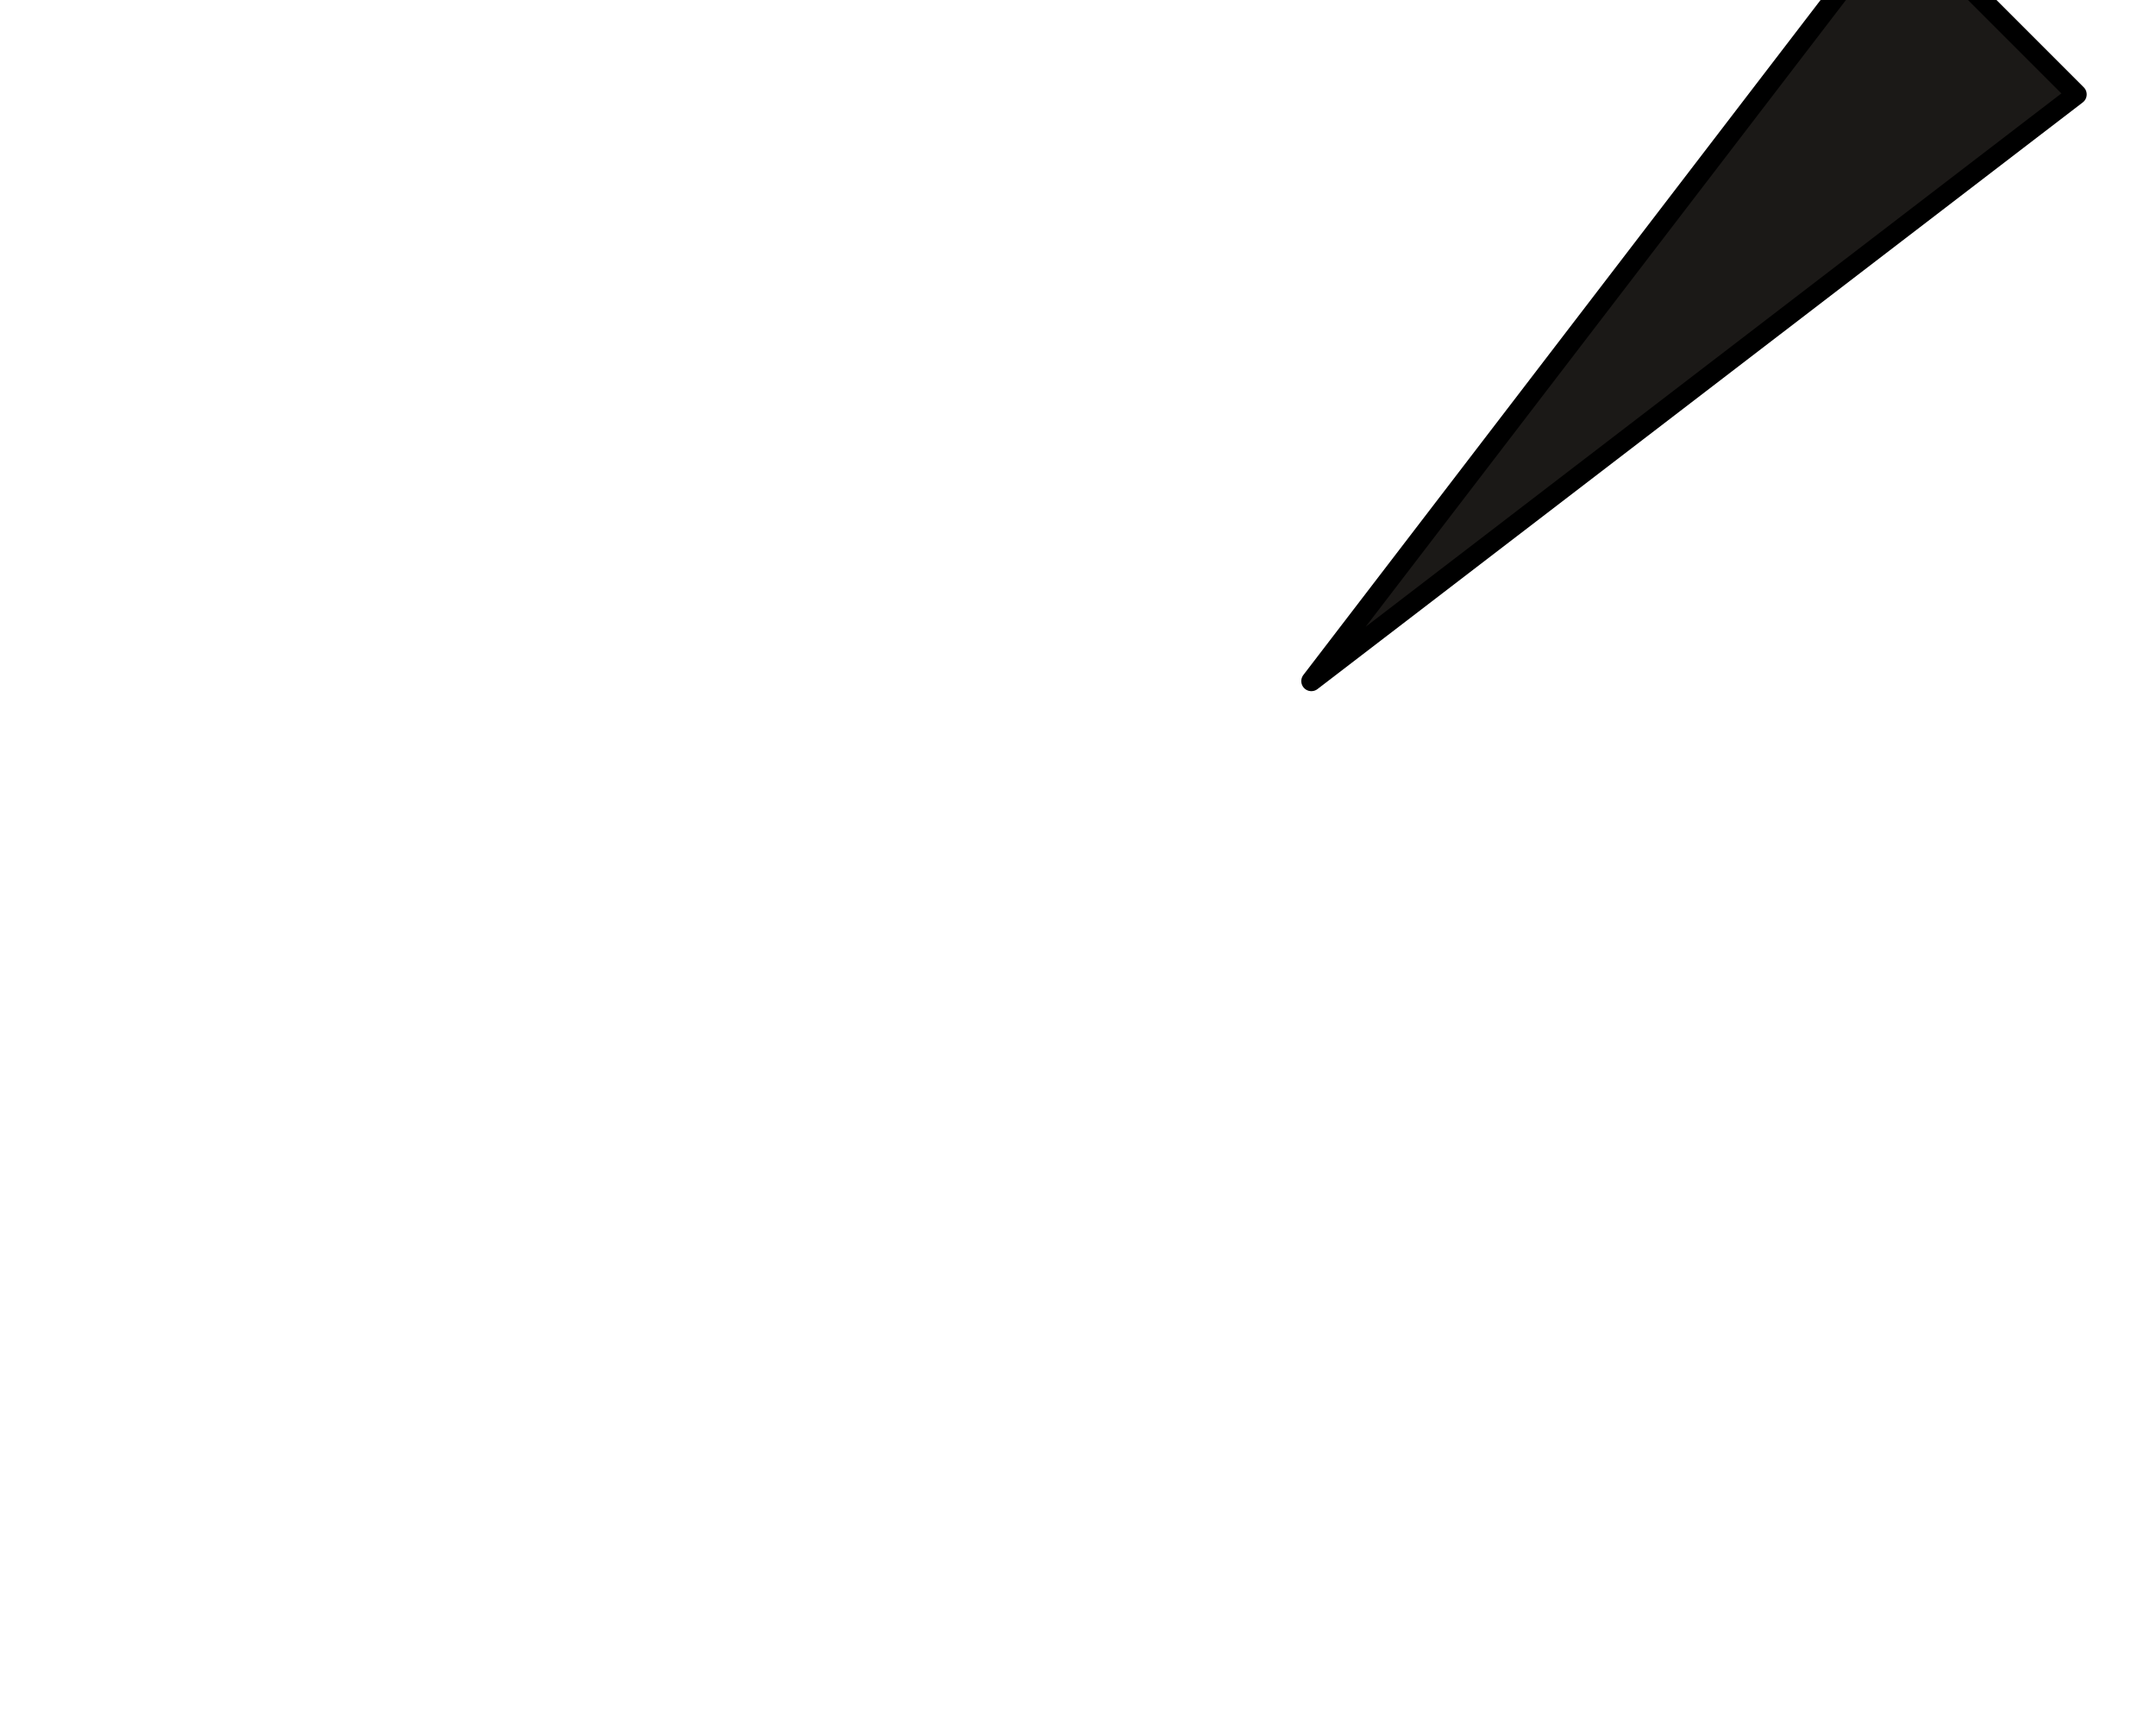
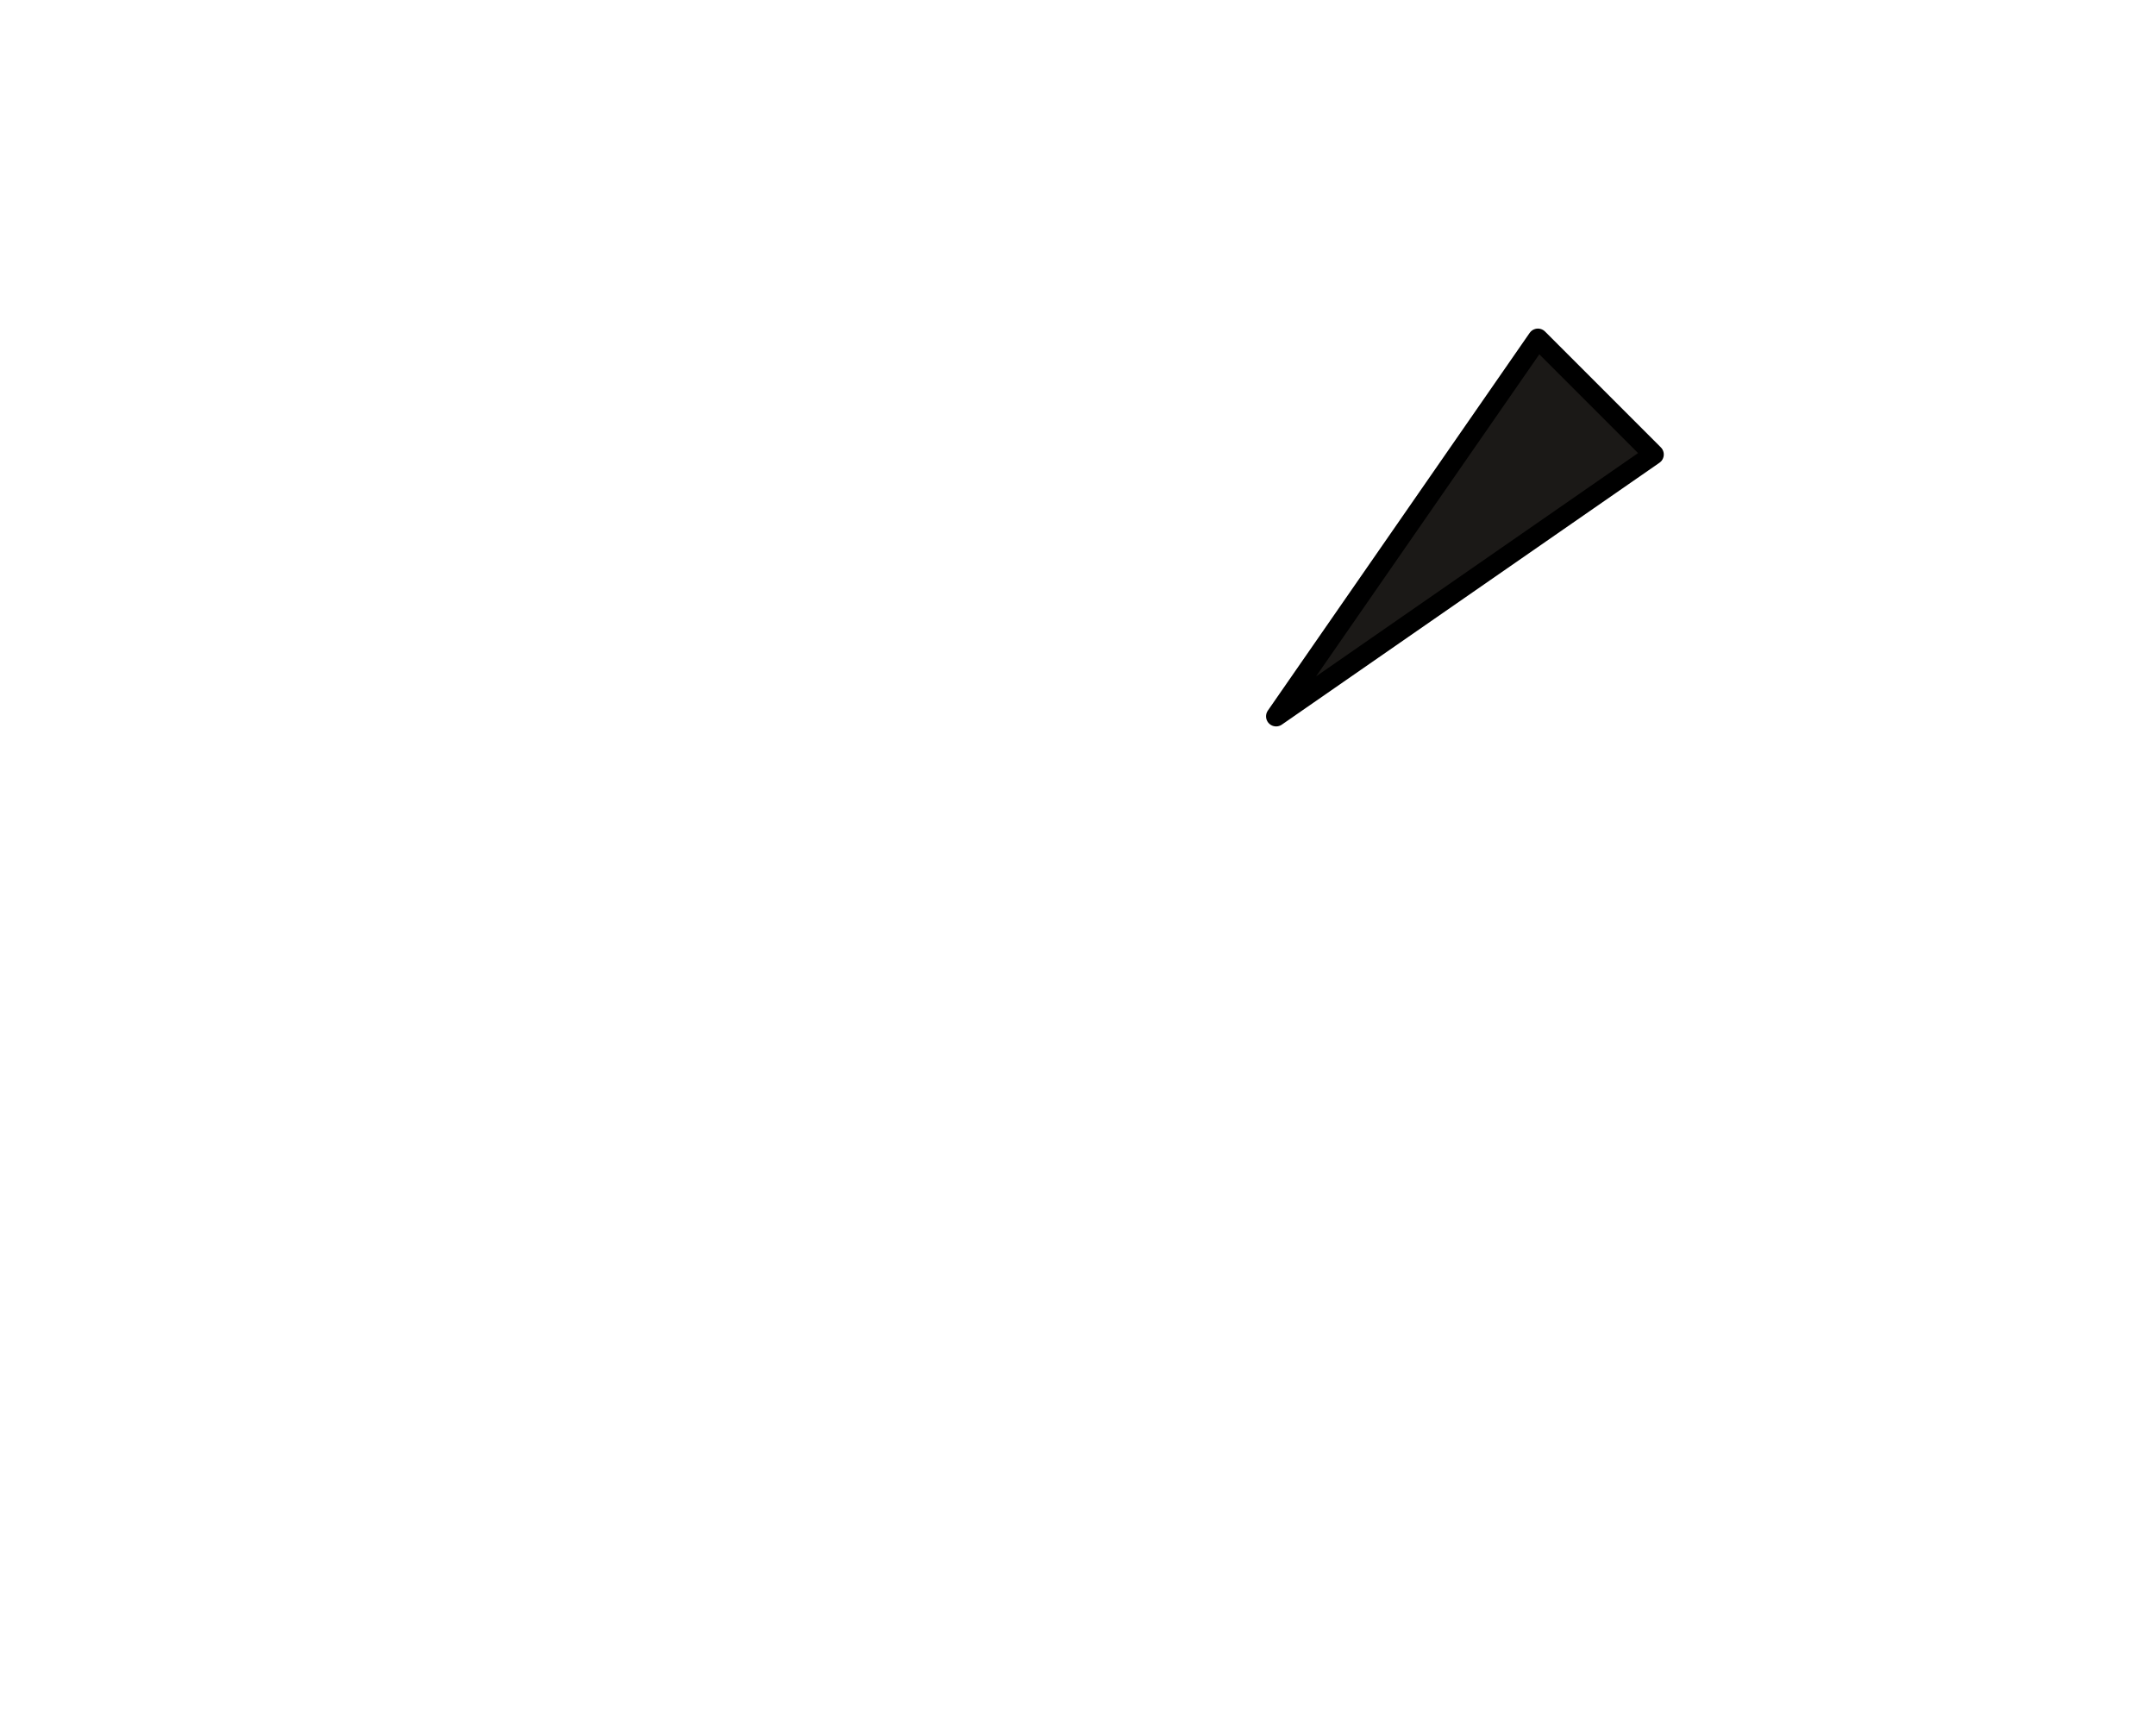
<svg xmlns="http://www.w3.org/2000/svg" width="79" height="63" viewBox="13.01 139.85 85.64 68.30">
-   <polygon id="fk-needle" points="88.4,136.5 95.5,143.6 65.1,166.9" fill="#1b1917" stroke="#000000" stroke-width="0.8" stroke-linejoin="round" />
+   <polygon id="fk-needle" points="74.1,153.3 78.7,157.9 63.7,168.3" fill="#1b1917" stroke="#000000" stroke-width="0.8" stroke-linejoin="round" />
</svg>
